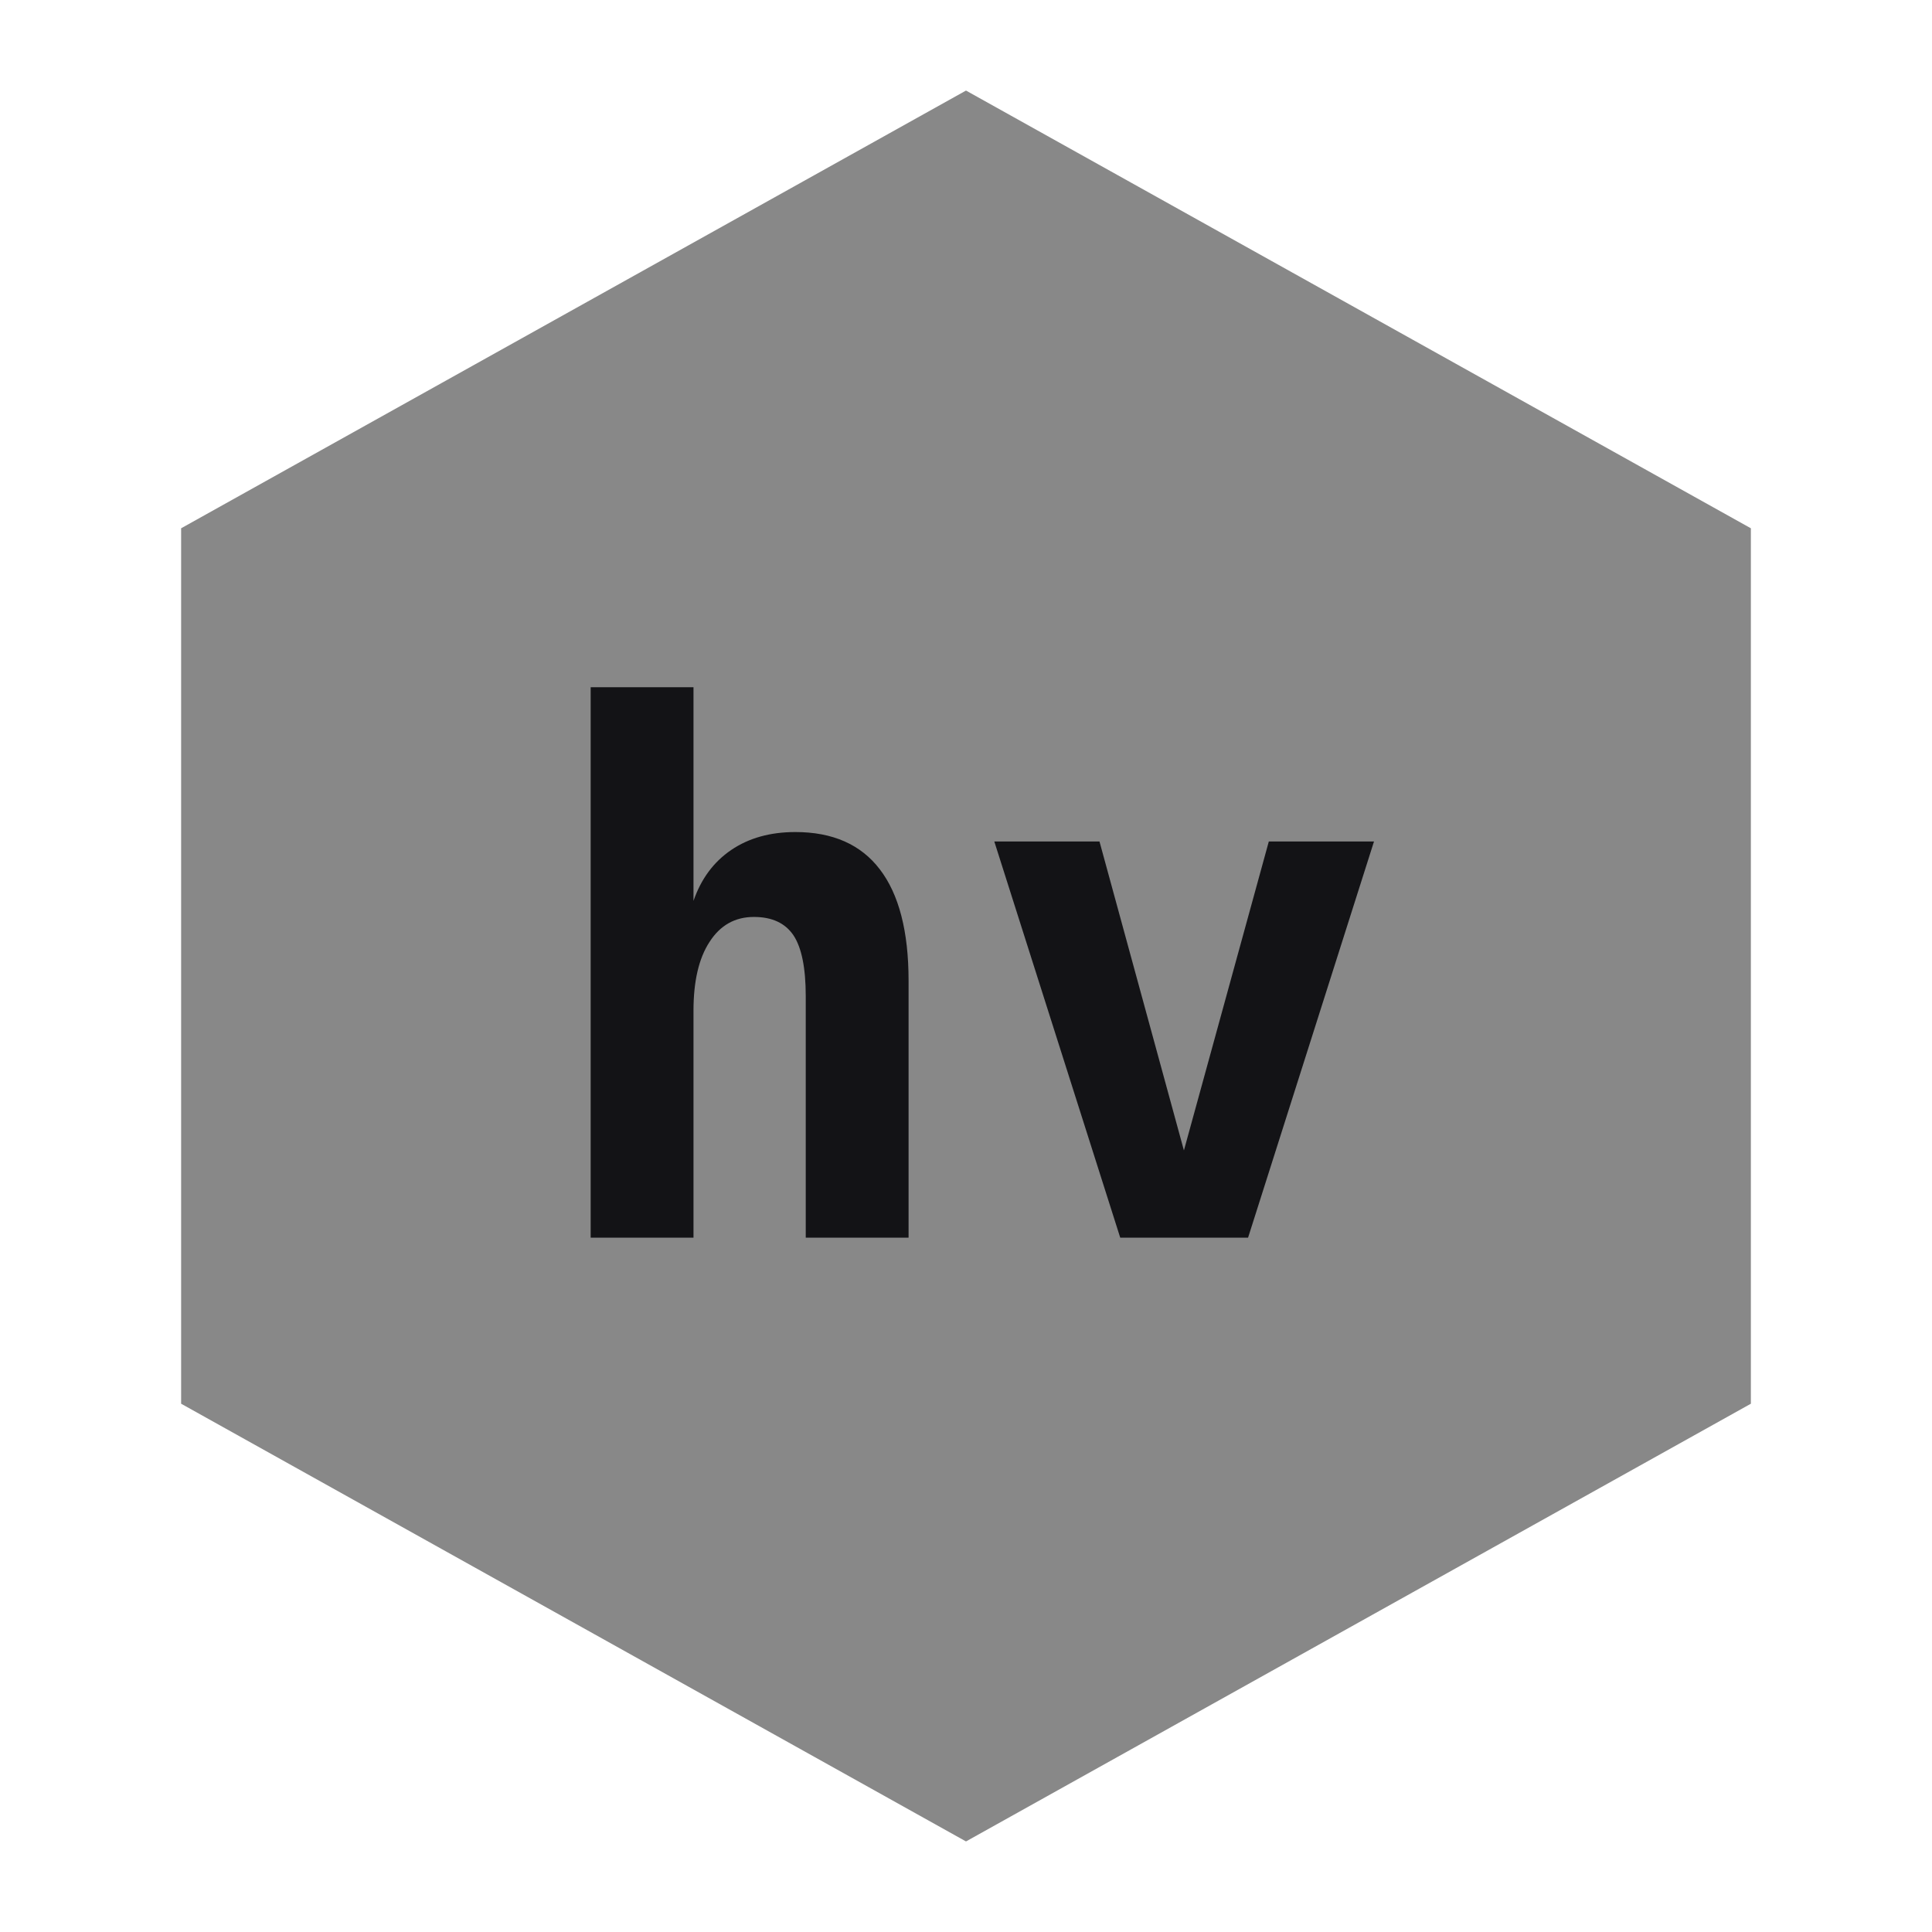
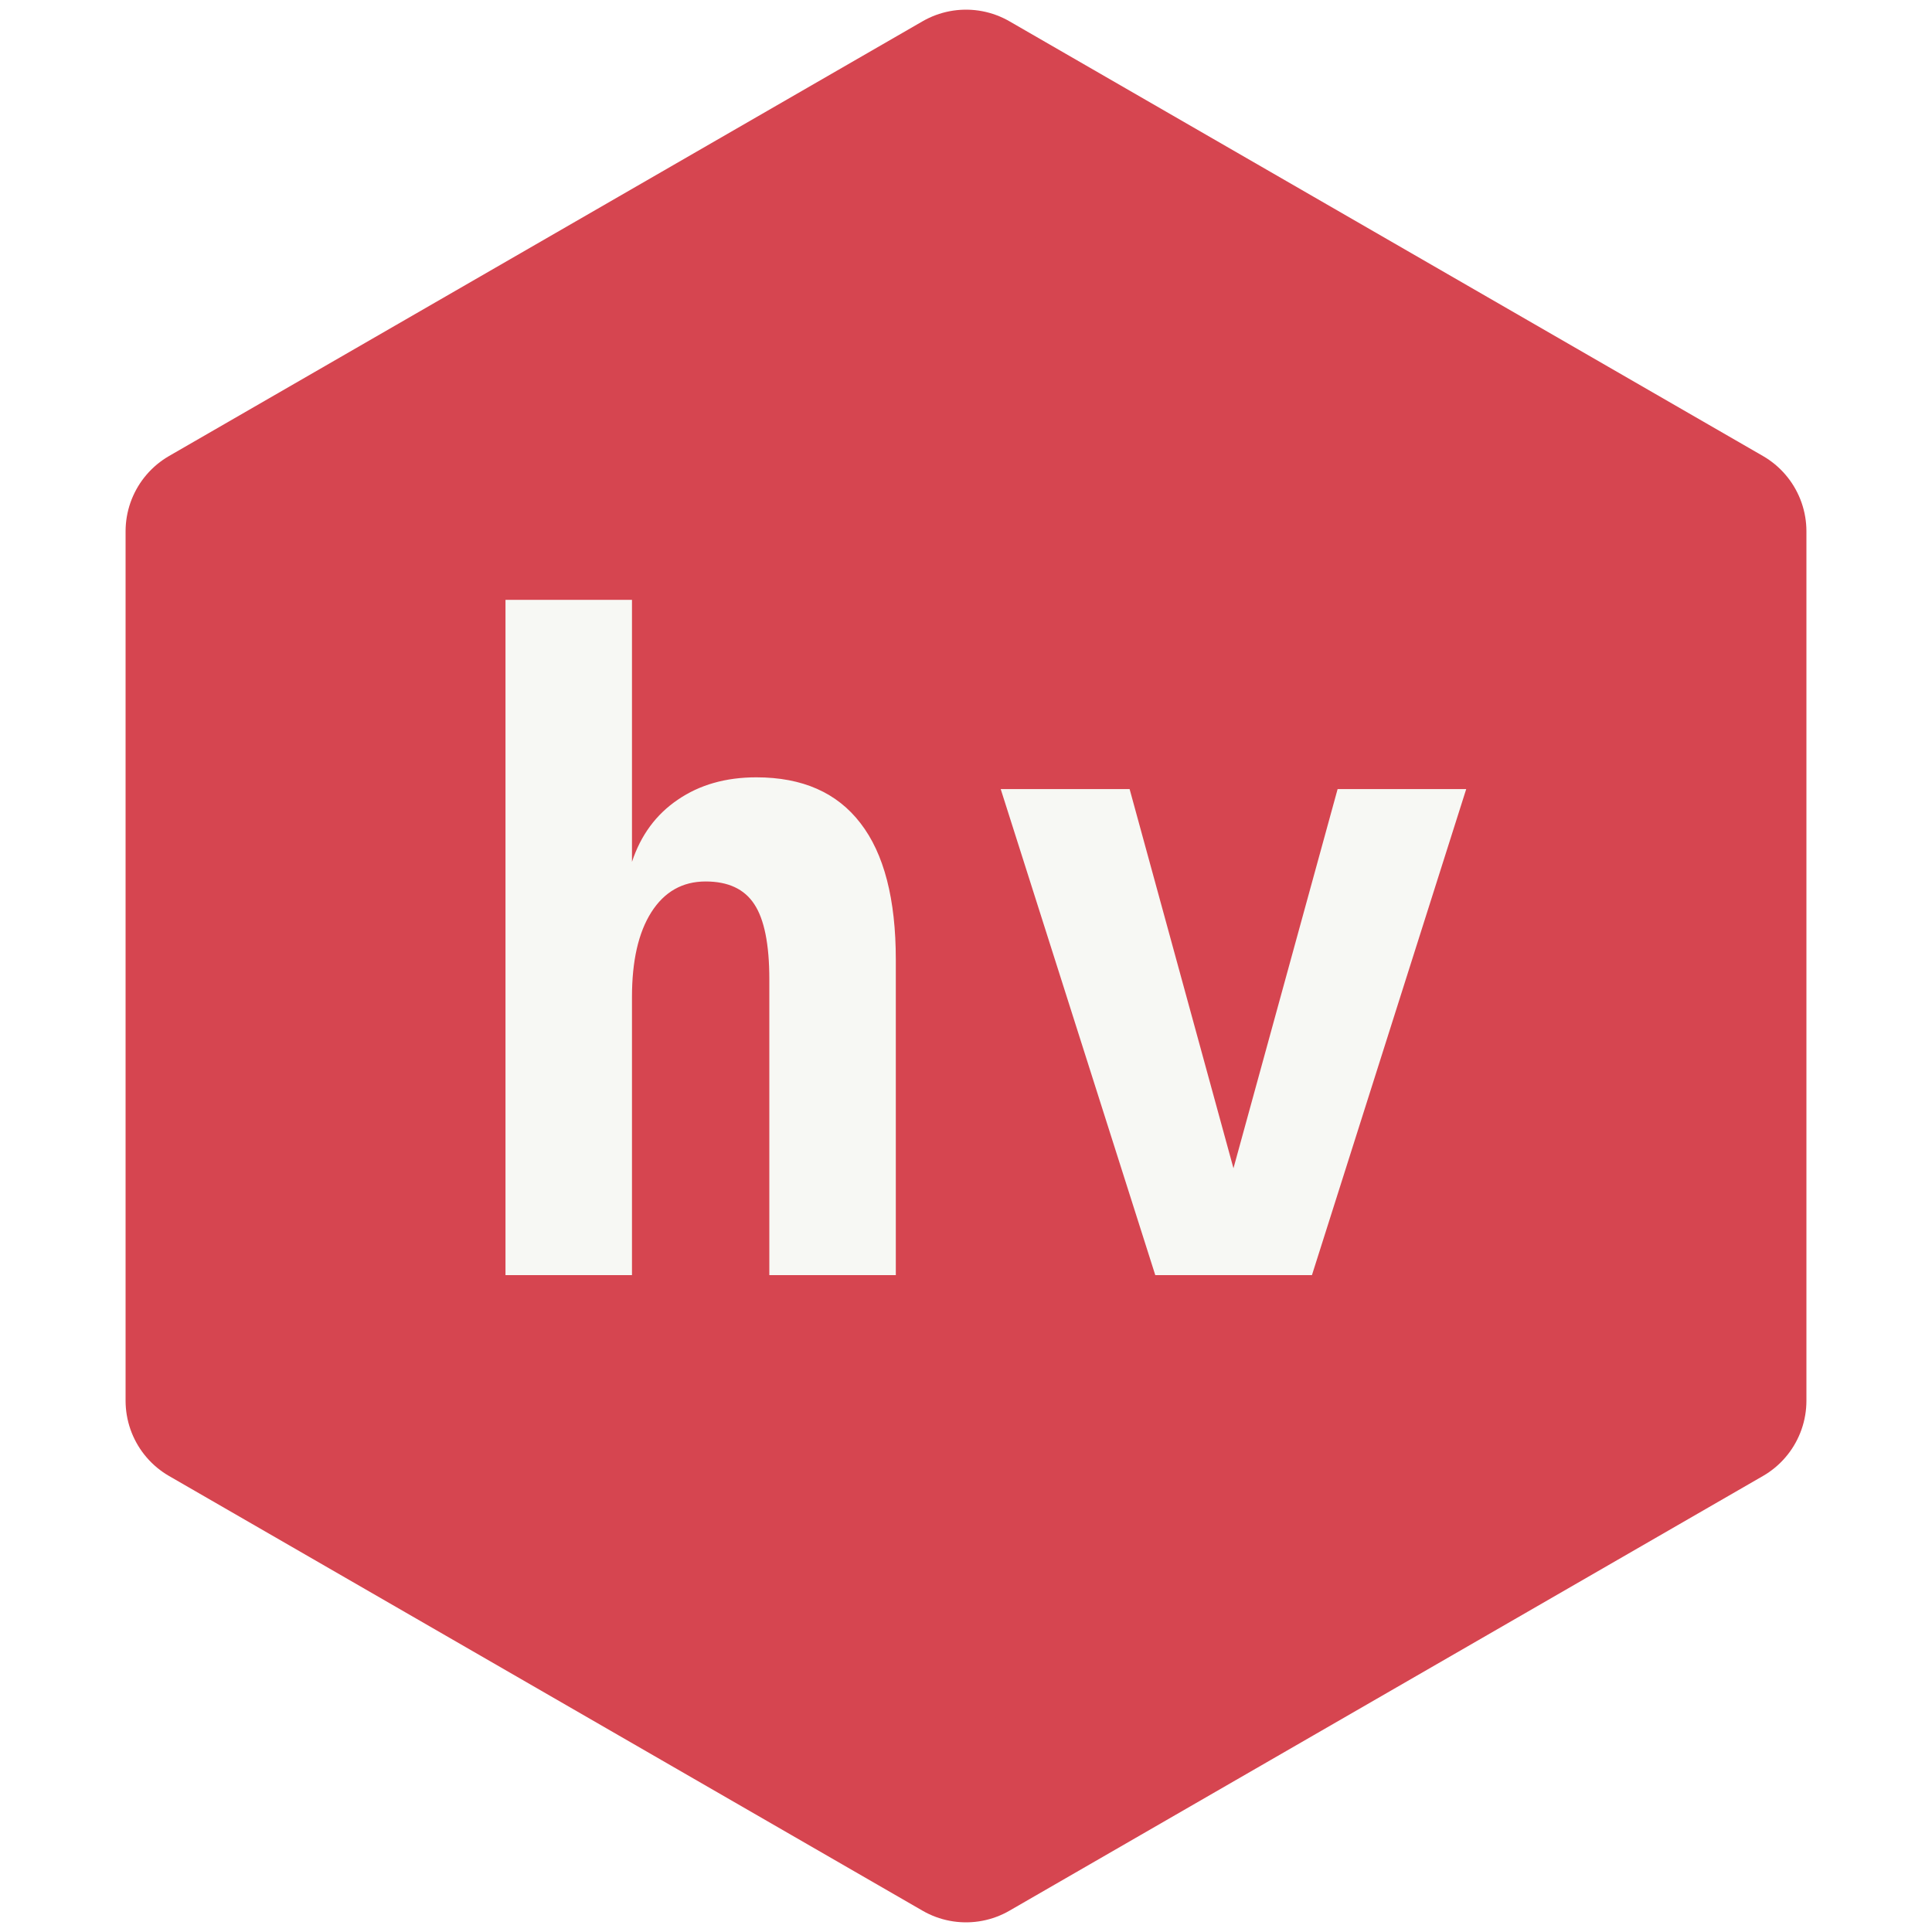
- <svg xmlns="http://www.w3.org/2000/svg" viewBox="0 0 64 64" width="64" height="64">
-   <polygon points="32,3 58,17.5 58,46.5 32,61 6,46.5 6,17.5" fill="#888888" />
-   <text x="32" y="41" text-anchor="middle" font-family="ui-monospace, SFMono-Regular, Menlo, Consolas, monospace" font-size="24" font-weight="700" fill="#131316">hv</text>
+ <svg xmlns="http://www.w3.org/2000/svg" width="512" height="512" viewBox="0 0 100 100">
+   <polygon points="50,5 89,27.5 89,72.5 50,95 11,72.5 11,27.5" fill="#D64550" stroke="#D64550" stroke-width="9" stroke-linejoin="round" />
+   <text x="50" y="66" text-anchor="middle" font-family="&quot;Cascadia Code&quot;,&quot;JetBrains Mono&quot;,Consolas,ui-monospace,monospace" font-weight="800" font-size="46" fill="#F7F8F4">hv</text>
</svg>
